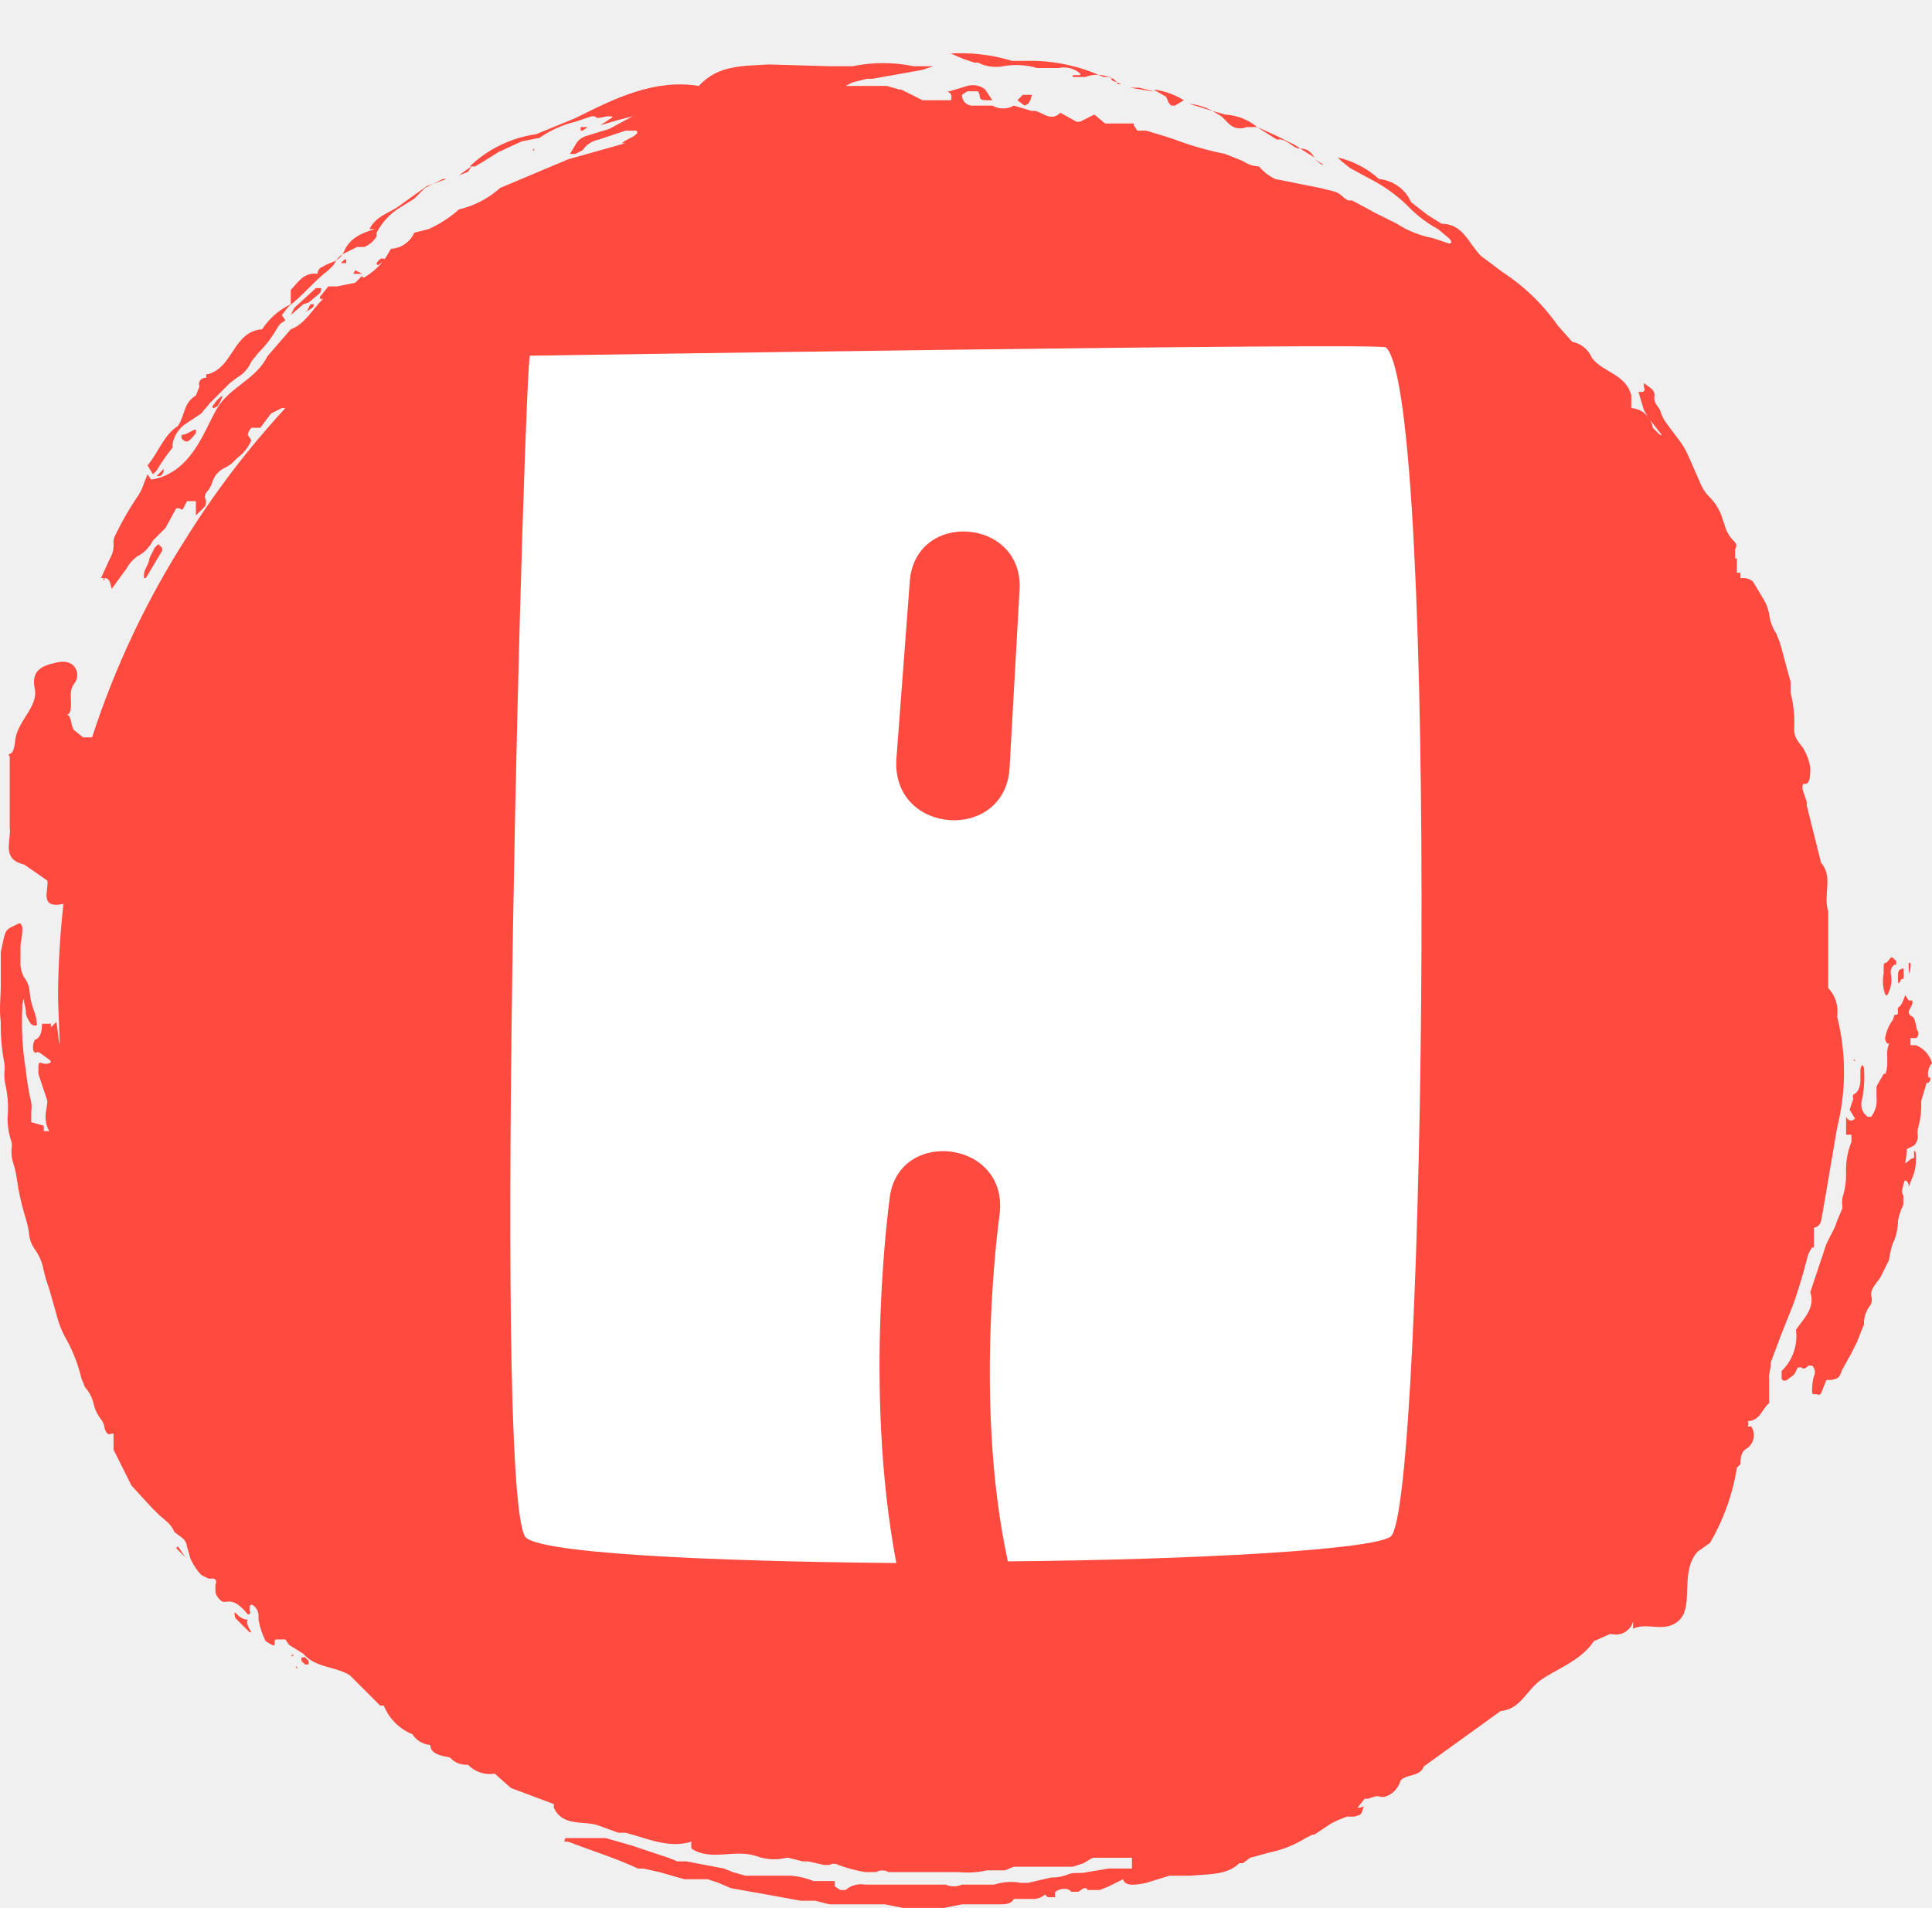
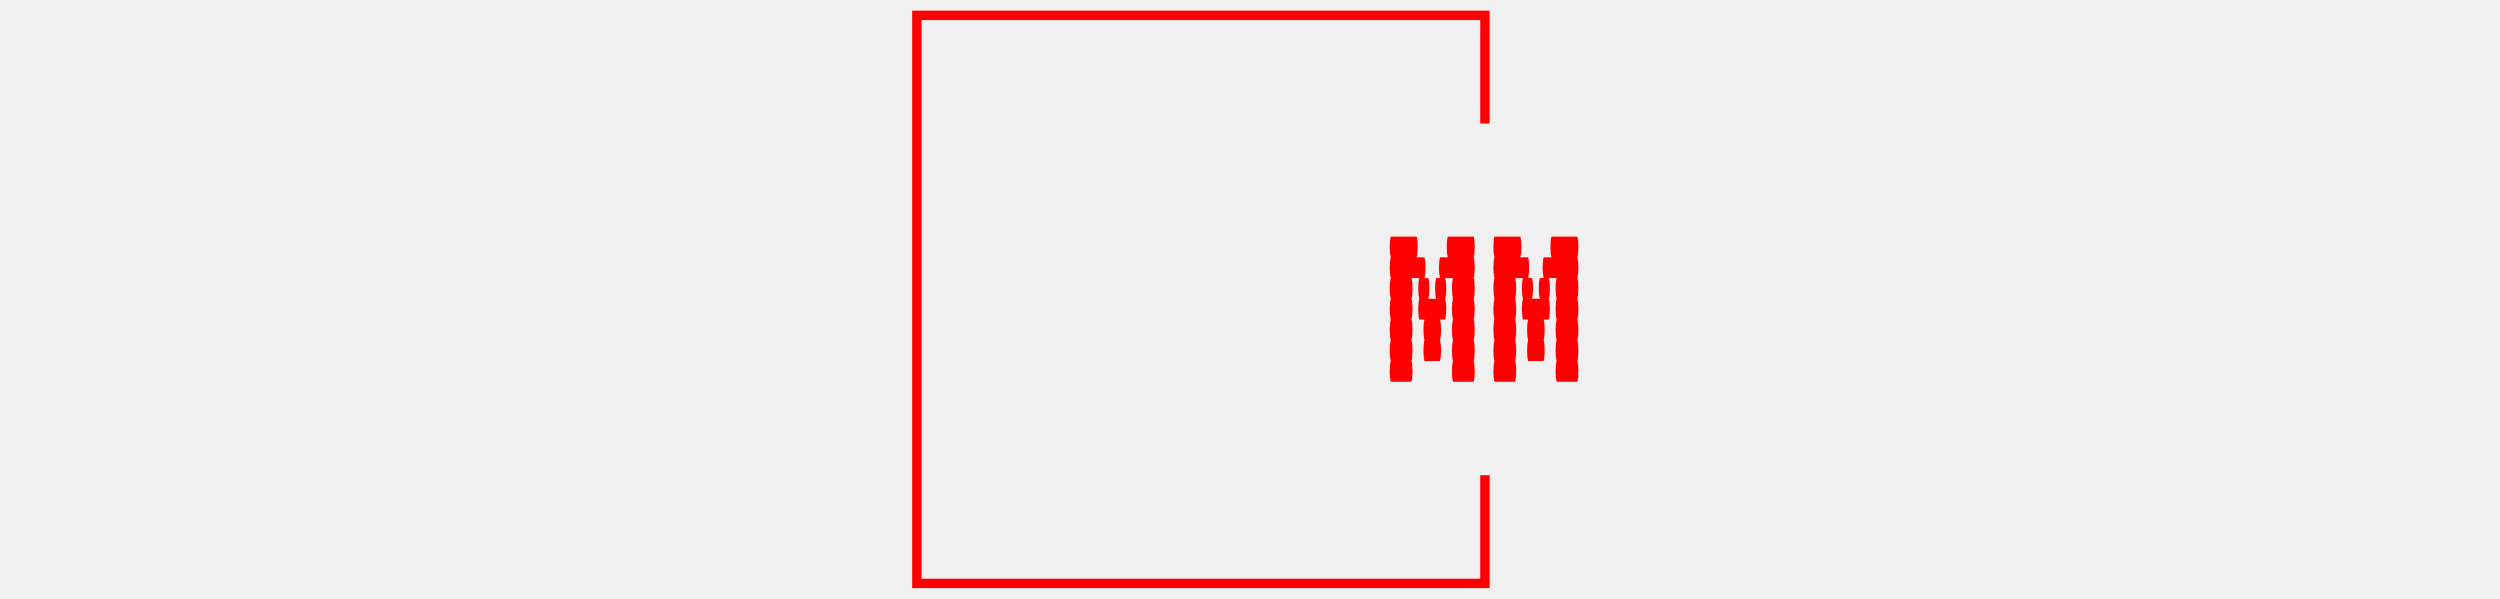
- <svg xmlns="http://www.w3.org/2000/svg" width="308.761" height="304.916" viewBox="0 0 106.008 104.687" class="css-1j8o68f" version="1.1" id="svg23">
-   <defs id="SvgjsDefs2684" />
-   <g id="SvgjsG2685" featurekey="rootContainer" transform="matrix(0.9820593,0,0,0.9820593,-0.05456052,0)" fill="#ff4a3f">
-     <g id="g17">
-       <path d="M19.8 15.3h.5l-.4-.2zm.5.1zm.8-.7c0 .1 0 .1.1.1l.4-.3c-.2-.1-.3-.1-.5.2zm.4-.2zm-4.1 2.3zm-.2.6l.3-.2c.1-.1.1-.2.1-.2h-.2l-.2.4c-.1-.1-.1 0 0 0zm2.2-2.9h-.1l-.2.2h.3zm-2.1 2.4l.6-.5c.1-.1.1-.2.1-.3h-.3l-1.2 1.1-.2.4.7-.6zm-1.1.8z" id="path3" />
-       <path d="M9.7 25v-.2a1.7 1.7 0 0 1 .7-1.1l.9-.6.5-.6.7-.7.4-.4.4-.3a1.9 1.9 0 0 0 .8-.9l.4-.5a5.9 5.9 0 0 0 1-1.3l.2-.3.3-.2-.2-.3.4-.5c.8-.6 1.4-1.4 2.2-2l.3-.3a1.4 1.4 0 0 1 .5-.6l.8-.4h.4a1.4 1.4 0 0 0 .7-.6V13a3.5 3.5 0 0 1 1.3-1.4l.8-.5.2-.2.4-.4 1-.5h.2l-1.1.4-1.4 1c-.6.5-1.4.6-1.8 1.4h.3c-.7.2-1.4.5-1.7 1.2s-.8.6-1.2.9a.4.4 0 0 0-.3.4c-.8-.1-1.1.5-1.5.9v.8a3.9 3.9 0 0 0-1.6 1.4c-1.6.1-1.6 2.1-3 2.5h-.1a.2.2 0 0 0 0 .2c-.3 0-.5.2-.4.5l-.2.5c-.7.4-.6 1.1-1 1.7-.8.5-1.1 1.5-1.7 2.2l.3.5.2-.2a11.6 11.6 0 0 1 .9-1.3zM53.9 3.3l.6.2h.2a2.2 2.2 0 0 0 1.4.2 4.1 4.1 0 0 1 1.9.1h1.2a1.4 1.4 0 0 1 1.2.3.1.1 0 0 1 0 .1H60a.1.1 0 0 0 0 .1h.7a1.8 1.8 0 0 1 1.3 0c.2 0 .1.1.2.2l.5.2h-.2c-.2-.4-.5-.4-.8-.4a9.7 9.7 0 0 0-4.3-.9h-.8A9.8 9.8 0 0 0 53 3h.2zm7.3 3.1zM50.3 4.7zm10.9 1.7h.2-.2zM19 14.7zm32.1-10zm17.6 2.2a.9.9 0 0 0 1 .2h.6a3.1 3.1 0 0 0-1.8-.7l-.7-.2.5.3zm-3.4-1.3c0 .1.1.2.2.3h.2l.5-.3a4.2 4.2 0 0 0-1.7-.6l.7.4zm7.4 2.7l.8.5c-.2-.3-.4-.5-.8-.5z" id="path5" />
-       <path d="M99 76.1l.6-1.6.6-1.5c.2-.5.6-1.8.8-2.6a1.7 1.7 0 0 1 .3-.7h.1v-1.1c.5-.1.4-.6.5-.9l.8-4.7a12.7 12.7 0 0 0 0-6.2 1.9 1.9 0 0 0-.5-1.6v-4.3c-.3-.9.3-1.9-.4-2.7L101 45a.4.4 0 0 0 0-.2l-.2-.6a.5.5 0 0 1 0-.4h.1c.3 0 .3-.5.3-.9a3 3 0 0 0-.4-1.1l-.3-.4a1.1 1.1 0 0 1-.2-.7 6.7 6.7 0 0 0-.2-2v-.6c-.2-.7-.4-1.5-.6-2.2l-.2-.5a2.5 2.5 0 0 1-.4-1.1 2.5 2.5 0 0 0-.3-.8l-.6-1a.8.8 0 0 0-.6-.2h-.1V32h-.2v-.8H97V31a.4.4 0 0 0 0-.1v-.2c.1-.2.1-.3-.1-.5a1.8 1.8 0 0 1-.4-.6l-.2-.6a2.9 2.9 0 0 0-.7-1.2 2.2 2.2 0 0 1-.5-.7l-.7-1.6a4.3 4.3 0 0 0-.6-1l-.6-.8a2.4 2.4 0 0 1-.4-.8l-.2-.3a.6.6 0 0 1-.1-.5.5.5 0 0 0-.2-.4l-.4-.3v.2c.1.2 0 .3-.1.3h-.2l.3 1 .3.5.7.9h-.1l-.2-.2-.2-.2a1.3 1.3 0 0 0-1.2-1.1v-.7c-.3-1.2-1.6-1.3-2.2-2.1a1.5 1.5 0 0 0-1.1-.9l-.8-.9a11.3 11.3 0 0 0-3.1-3l-.8-.6-.4-.3c-.7-.7-1-1.8-2.2-1.8l-.8-.5-.9-.7a2.2 2.2 0 0 0-1.8-1.3 5.1 5.1 0 0 0-2.3-1.2l.2.2.5.4 1.3.7a8.5 8.5 0 0 1 2.1 1.6 6.8 6.8 0 0 0 1.5 1.1l.6.5c.1.1.2.2.1.3H81l-.9-.3a5.6 5.6 0 0 1-2-.8l-1.2-.6-1.3-.7h-.2c-.3-.1-.4-.4-.8-.5l-.8-.2-2.5-.5a2.6 2.6 0 0 1-.9-.7 1.7 1.7 0 0 1-.9-.3l-1-.4a18.1 18.1 0 0 1-2.8-.8l-.6-.2-1-.3h-.5l-.2-.3v-.1h-1.6l-.6-.5-.4.2-.4.2h-.2l-.9-.5c-.6.6-1.1-.2-1.6-.1l-1-.3a1.2 1.2 0 0 1-1.2 0h-1.2a.6.6 0 0 1-.5-.6l.3-.2h.6a.7.7 0 0 1 .1.3c0 .2.2.2.5.2h.2l-.4-.6a1.1 1.1 0 0 0-1-.2l-1 .3H53c.3.2.2.3.2.5h-1.6l-.4-.2-.8-.4h-.1l-.7-.2h-2.3l.4-.2.8-.2h.3l1.7-.3 1.1-.2.6-.2h-1.1a8.4 8.4 0 0 0-3.4 0h-1.3L43 3.6c-1.4.1-2.8 0-3.9 1.2-2.5-.4-4.7.7-6.9 1.8l-2.2.9a6.7 6.7 0 0 0-3.7 1.8h.3l.5-.3.8-.5 1.3-.6 1-.2a6 6 0 0 1 2-.9l.9-.3h.2c.1.2.5 0 .7 0h.2c.1 0 .1.1 0 .1l-.6.4 1-.3.8-.2-1.3.7-1.3.4a1 1 0 0 0-.6.5l-.3.5h.3l.4-.2a1.4 1.4 0 0 1 .9-.6l1.5-.5h.5a.1.1 0 0 1 .1.2c-.2.2-.6.3-.8.5h.2l-3.2.9-3.8 1.6a5.2 5.2 0 0 1-2.3 1.2 6.6 6.6 0 0 1-1.7 1.1l-.8.2a1.5 1.5 0 0 1-1.3.9l-.3.5a3.7 3.7 0 0 1-1.2 1.1h-.1v-.1l-.2.2-.2.2-1 .2h-.5l-.4.5c-.1.1-.1.2 0 .2h.1c-.6.6-1 1.4-1.8 1.7L15 19.9c-.6 1.2-1.8 1.6-2.6 2.6s-1.4 3.9-3.9 4.3l-.2-.3-.2.5a2.7 2.7 0 0 1-.4.8 16.9 16.9 0 0 0-1.2 2.1.8.8 0 0 0-.1.5 1.4 1.4 0 0 1-.2.8l-.5 1.1h.2c.3 0 .3.3.4.6l.8-1.1a2.2 2.2 0 0 1 .6-.7 2 2 0 0 0 .9-.9l.3-.3.4-.4.6-1.1h.2c.1.1.1.1.2 0l.2-.4h.5v.8l.5-.5a.5.5 0 0 0 0-.5.4.4 0 0 1 .1-.3 1.5 1.5 0 0 0 .3-.5 1.3 1.3 0 0 1 .8-.9l.3-.2.3-.3a2.4 2.4 0 0 0 .8-1l-.2-.3c0-.1.1-.3.2-.4h.5l.6-.8.6-.3h.2a48.8 48.8 0 0 0-5.5 7.2h-.1.1a48.4 48.4 0 0 0-5.3 11.2h-.5l-.5-.4c-.2-.2-.1-.7-.4-.9h.1c.3-.5-.1-1.2.3-1.7s.1-1.4-.9-1.2-1.5.5-1.3 1.5-1 1.8-1.1 2.9-.5.5-.3.9v3.9c.1.8-.5 1.8.8 2.1l1.3.9c.1.5-.5 1.6.9 1.3a49.2 49.2 0 0 0-.3 5c0 1.1.1 2.2.1 3.3v-.4c-.1-.4-.1-.8-.2-1.3l-.3.3v-.2h-.5c0 .5-.1.8-.4.9a.9.9 0 0 0-.1.5c0 .1.1.3.2.2s.4.2.7.4-.2.3-.4.2-.2.1-.2.3v.3l.5 1.5c0 .3-.1.6-.1.9a1.7 1.7 0 0 0 .2.8h-.3v-.3l-.7-.2v-.6a1.5 1.5 0 0 0 0-.5 14.6 14.6 0 0 1-.3-1.8 16.6 16.6 0 0 1-.2-3.5.9.9 0 0 1 .1-.5v.2a2.9 2.9 0 0 1 .1.5.8.8 0 0 0 .1.4c.1.2.2.4.4.4s.1-.1.1-.2a2.1 2.1 0 0 0-.1-.5 4.2 4.2 0 0 1-.3-1.3 1.5 1.5 0 0 0-.3-.7 1.6 1.6 0 0 1-.2-.9v-.8c0-.3.1-.6.1-.9a.5.5 0 0 0-.1-.4h-.1c-.8.4-.7.2-1 1.6V55c0 .7-.1 1.4 0 2.1a10.8 10.8 0 0 0 .2 2.3 1.8 1.8 0 0 1 0 .5 3.1 3.1 0 0 0 .1.9 5.9 5.9 0 0 1 .1 1.3 3.9 3.9 0 0 0 .2 1.7 1.2 1.2 0 0 1 0 .4 2.1 2.1 0 0 0 .1.8 4.9 4.9 0 0 1 .2.9 14 14 0 0 0 .5 2.2 5 5 0 0 1 .2 1 1.7 1.7 0 0 0 .3.7 2.9 2.9 0 0 1 .5 1.2 8.5 8.5 0 0 0 .3 1l.4 1.4a5.4 5.4 0 0 0 .6 1.5 8.5 8.5 0 0 1 .8 2.1l.2.5a2.1 2.1 0 0 1 .5 1 2.1 2.1 0 0 0 .4.8 1 1 0 0 1 .2.5c.1.3.2.4.4.3h.1v.9l.5 1 .5 1 1.1 1.2.4.4c.3.3.7.5.9 1l.4.3a.7.7 0 0 1 .3.5l.2.7a3.3 3.3 0 0 0 .6.9l.4.2h.3a.2.2 0 0 1 .1.3 2.5 2.5 0 0 0 0 .5.9.9 0 0 0 .4.5h.2c.4-.1.8.2 1.2.7h.1c0-.1.1-.1 0-.2v-.2c0-.1.1-.2.2-.1a.7.7 0 0 1 .3.6v.2a4.3 4.3 0 0 0 .4 1.2c.5.3.5.3.5.1s0-.2.2-.2h.4l.2.3.8.5c.7.8 1.8.7 2.6 1.2l1.7 1.7h.2a2.9 2.9 0 0 0 1.6 1.6 1.3 1.3 0 0 0 1 .6c0 .5.6.6 1.1.7a1.2 1.2 0 0 0 .8.4h.2a1.7 1.7 0 0 0 1.5.5l.9.8 2.4.9v.2c.5 1.1 1.7.7 2.5 1l1.1.4h.4c1.2.3 2.4.9 3.7.5a.7.7 0 0 0 0 .4c1.1.7 2.4 0 3.6.4a2.9 2.9 0 0 0 1.7.1h.1l.8.2h.3l.9.2h.3a.5.5 0 0 1 .5 0 7.9 7.9 0 0 0 1.5.4h.6a.7.7 0 0 1 .7 0h3.9a5 5 0 0 0 1.6-.1h1l.5-.2H60l.6-.2.5-.3h2.2v.6H62l-1.2.2c-.4.1-.7 0-1 .1a2.4 2.4 0 0 1-1 .2l-1.3.3h-.4a3.1 3.1 0 0 0-1.5.1h-1.8a1.1 1.1 0 0 1-.9 0h-4.5a1.3 1.3 0 0 0-1.1.3H47l-.3-.2v-.3h-1.2a4.1 4.1 0 0 0-1.3-.3h-2.5l-.7-.2-.5-.2-2.1-.4h-.5l-.5-.2-2.1-.7-1.4-.4h-2.2c-.1 0-.1.1-.1.2h.2c1.3.5 2.6.9 3.9 1.5h.3l.9.2 1.4.4h1.3l.6.2.7.3 1.7.3 1.1.2 1.1.2h.8l.8.2h3.1l1 .2h2.3l1-.2H56c.4 0 .6-.1.7-.3h1a1 1 0 0 0 .8-.3c-.1.1 0 .1.1.2h.4v-.2c0-.1 0-.1.2-.2s.6-.1.7.1h.4l.3-.2c.2 0 .2 0 .2.1h.7l.5-.2.8-.4c.1.3.4.4 1.3.2l1.3-.4h1.2c.9-.1 2 0 2.7-.7h.2l.4-.3 1.1-.3a6.1 6.1 0 0 0 2-.8l.4-.2h.1l.9-.6.4-.2.5-.2h.4c.4-.1.4-.1.5-.4s0-.1-.2-.1h-.1l.4-.5h.2c.3-.1.5-.2.7-.1h.2a1.3 1.3 0 0 0 .9-.9c.3-.4 1.1-.2 1.3-.8l4.3-3.1c1.1-.1 1.4-1.1 2.2-1.7s2.3-1.1 3-2.2l.9-.4h.1a1 1 0 0 0 1.2-.7v.4c.8-.4 1.8.3 2.6-.5s0-2.7 1-3.8l.7-.5a12.1 12.1 0 0 0 1.5-4.2l.2-.2c0-.3 0-.7.4-.9a.9.9 0 0 0 .2-1.2h-.2a.3.3 0 0 0 0-.3c.7 0 .8-.7 1.2-1V77a.5.5 0 0 1 0-.2 3.8 3.8 0 0 0 .1-.7zM5.9 32.2z" id="path7" />
-       <path d="M26.4 9.3l-.3.2-.4.3.5-.2zm6.1-2h.1l.3-.2h-.4zm-2.6 1l-.1.1h.1v-.1zm-1.5 1.4zm1.3-.2zm-6.3 3.1zM9.2 26.2l-.4.4H9a.4.4 0 0 0 .2-.4zm3-3.5a2.1 2.1 0 0 0 .3-.6 1.5 1.5 0 0 0-.5.5c-.1.1-.1.2 0 .2zM11 24.2V24c-.2 0-.5.3-.8.3v.2c.3.3.4.2.8-.3zm3 66.2zM73.9 9.2h.1l-.5-.3zm-2.5-1.4c.5-.1.8.4 1.2.5h.1l-.3-.2-1-.5-1.1-.5.3.2zM52.8 3.1zm11.7 2h-.1l-1.2-.2h.5zm2 .7l1.3.4a3.3 3.3 0 0 0-1.3-.4zm-9 0a1 1 0 0 0 .2-.5h-.5l-.3.3.4.3zm9 1.6zM49.9 4.2zm2.9.7zM48.5 4zm13.8 2.1a.5.5 0 0 0 0 .1zm44.8 52.3h-.3V58h.3c.1 0 .2-.3.1-.4s-.1-.7-.3-.8a.3.3 0 0 1-.2-.3l.2-.4a.4.4 0 0 0 0-.2h-.2l-.2-.3c-.1.3-.2.6-.4.7a.5.5 0 0 0 0 .2c0 .1 0 .2-.1.2h-.1a1.1 1.1 0 0 1-.1.3 2.3 2.3 0 0 0-.4.9.4.4 0 0 0 .1.4h.1a1.7 1.7 0 0 0-.1.8v.4a1.8 1.8 0 0 1-.1.5h-.1l-.4.7v.6a1.5 1.5 0 0 1-.3 1.1h-.2l-.2-.2a.9.9 0 0 1-.1-.8 6.5 6.5 0 0 0 .1-1.7c0-.1-.1-.2-.1-.2a.5.5 0 0 0-.1.3v.6c0 .2-.1.6-.3.7s-.1.2-.1.3l-.2.6.3.5c-.2.2-.4.1-.5-.1v1h.3v.4a4.2 4.2 0 0 0-.3 1.4 3.3 3.3 0 0 0 0 .4 4 4 0 0 1-.2 1.3 2 2 0 0 0 0 .6l-.3.7a3.2 3.2 0 0 1-.3.7l-.3.6-.9 2.7c.3.9-.4 1.5-.8 2.1a2.7 2.7 0 0 1-.8 2.3v.4c0 .1.1.2.3.1l.4-.3.2-.4h.2c.1.1.2.1.4-.1h.2a.5.5 0 0 1 .1.6 2.9 2.9 0 0 0-.1.8c0 .1 0 .2.1.2h.2c.1.1.2 0 .3-.3l.2-.5h.3c.4-.1.4-.1.6-.6l.5-.9.3-.6.4-1a1.6 1.6 0 0 1 .3-1 .6.6 0 0 0 .1-.6c0-.2 0-.3.2-.6l.3-.4.5-1a4.7 4.7 0 0 1 .2-.9 3 3 0 0 0 .3-1.3 3.8 3.8 0 0 1 .3-.9v-.5c-.1-.2-.1-.2 0-.6s.1-.2.2-.2a.4.4 0 0 1 .1.3l.2-.5a2.3 2.3 0 0 0 .2-.9v-.3c0-.1 0-.3-.1-.3v.4c-.2 0-.3.2-.5.3a6.4 6.4 0 0 0 .1-.8l.4-.2a.7.7 0 0 0 .2-.6 1.4 1.4 0 0 1 0-.3 4.8 4.8 0 0 0 .2-1.4v-.2l.3-1h.1a.3.3 0 0 0 .1-.3h-.1a.9.9 0 0 1 .2-.8 1.5 1.5 0 0 0-.9-1zm-1.2 7.8zm-.2-9.9zm0 0zM9.1 30.8a.3.3 0 0 0 0-.2l-.2-.2-.2.2-.3.6c0 .3-.3.6-.3.9v.2h.1zm96.3 24.8h.1a1.7 1.7 0 0 0 .2-1.2.5.5 0 0 1 .2-.5h.1v-.2l-.2-.2h-.1c-.1.1-.2.3-.3.3s-.1.1-.1.3v.3a2.2 2.2 0 0 0 .1 1.2zM13.2 90.1c-.1 0 0 .2 0 .3l.8.8h.1c-.2-.3-.3-.6-.2-.7a.9.9 0 0 1-.5-.2zm.8.3zm92.3-35.7h.1a2 2 0 0 0 0-.6c-.3.1-.3.1-.3.6s.1.1.2 0z" id="path9" />
-       <path d="M106.7 62a.6.6 0 0 0 .1-.5c0-.1-.1-.2-.1-.1h-.2v.2c0 .4.1.5.2.4zm.1-8.2h-.1v.6a1 1 0 0 0 .1-.6zM17.1 92.6h-.2v.2l.2.2h.2v-.2zm86.6-33.3c0-.1 0-.1-.1-.1zM9.9 86.5l.5.5-.4-.6z" id="path11" />
-       <circle cx="10.5" cy="87.1" transform="rotate(-24.8 10.4 87.159)" id="circle13" />
-       <path d="M9.7 30.1h-.1v.2-.2h.1zm83.2-6.6l-.2-.3h-.1zm-14.7 77.1zM5.9 32.2zm-.1.2a.3.3 0 0 0 .1-.2v.2zm1.9-4.9zM61.5 2.4zm42.8 58.2v.1-.1zM16.4 92.5h-.1c.1.1.2 0 .1-.1zm.2.7h.1l-.1-.1v.1zm73.9-71.3zm15.2 34.4zM14.6 91.7zm92.1-37zm-.8 11.4zM34.6 0z" id="path15" />
+ <svg xmlns="http://www.w3.org/2000/svg" xml:space="preserve" width="2000" height="479" data-id="lg_Nd09zJKBD69L1XcKtt" data-version="1" viewBox="0 0 2000 479">
+   <g data-padding="20">
+     <g transform="translate(10 8.538)scale(.96435)">
+       <rect width="172.164" height="242.95" x="540.268" y="-282.635" fill="none" rx="0" ry="0" transform="translate(594.42 401.42)" />
+       <path fill="red" d="M1212.17 204.61q.86 3.44.86 8.6 0 4.94-.86 8.6.86 3.44.86 8.6 0 4.94-.86 8.6.86 3.44.86 8.6 0 4.94-.86 8.6.86 3.44.86 8.6 0 4.94-.86 8.6.86 3.44.86 8.6 0 4.94-.86 8.6.86 3.44.86 8.6 0 4.94-.86 8.6h-17.2q-.86-3.66-.86-8.6 0-5.16.86-8.6-.86-3.66-.86-8.6 0-5.16.86-8.6-.86-3.66-.86-8.6 0-5.16.86-8.6-.86-3.66-.86-8.6 0-5.16.86-8.6-.86-3.66-.86-8.6 0-5.16.86-8.6h-6.45q.86 3.44.86 8.6 0 4.94-.86 8.6.86 3.44.86 8.6 0 4.94-.86 8.6h-4.3q.86 3.44.86 8.6 0 4.94-.86 8.6.86 3.44.86 8.6 0 4.94-.86 8.6h-12.9q-.86-3.66-.86-8.6 0-5.16.86-8.6-.86-3.66-.86-8.6 0-5.16.86-8.6h-4.3q-.86-3.66-.86-8.6 0-5.16.86-8.6-.86-3.66-.86-8.6 0-5.16.86-8.6h-6.45q.86 3.44.86 8.6 0 4.94-.86 8.6.86 3.44.86 8.6 0 4.94-.86 8.6.86 3.44.86 8.6 0 4.94-.86 8.6.86 3.44.86 8.6 0 4.94-.86 8.6.86 3.44.86 8.6 0 4.94-.86 8.6h-17.2q-.86-3.66-.86-8.6 0-5.16.86-8.6-.86-3.66-.86-8.6 0-5.16.86-8.6-.86-3.66-.86-8.6 0-5.16.86-8.6-.86-3.66-.86-8.6 0-5.16.86-8.6-.86-3.66-.86-8.6 0-5.16.86-8.6-.86-3.66-.86-8.6 0-5.16.86-8.6-.86-3.66-.86-8.6 0-5.16.86-8.6h21.5q.86 3.44.86 8.6 0 4.94-.86 8.6h6.45q.86 3.44.86 8.6 0 4.94-.86 8.6h3.23q.86 3.44.86 8.6 0 4.94-.86 8.6h6.45q-.86-3.66-.86-8.6 0-5.16.86-8.6h3.22q-.86-3.66-.86-8.6 0-5.16.86-8.6h6.45q-.86-3.66-.86-8.6 0-5.16.86-8.6h21.5q.86 3.44.86 8.6 0 4.94-.86 8.6m86 0q.86 3.44.86 8.6 0 4.94-.86 8.6.86 3.44.86 8.6 0 4.94-.86 8.6.86 3.44.86 8.6 0 4.94-.86 8.6.86 3.44.86 8.6 0 4.94-.86 8.6.86 3.44.86 8.6 0 4.94-.86 8.6.86 3.44.86 8.6 0 4.94-.86 8.6h-17.2q-.86-3.66-.86-8.6 0-5.16.86-8.6-.86-3.66-.86-8.6 0-5.16.86-8.6-.86-3.66-.86-8.6 0-5.16.86-8.6-.86-3.66-.86-8.6 0-5.16.86-8.6-.86-3.66-.86-8.6 0-5.16.86-8.6h-6.45q.86 3.44.86 8.6 0 4.94-.86 8.6.86 3.44.86 8.6 0 4.94-.86 8.6h-4.3q.86 3.44.86 8.6 0 4.94-.86 8.6.86 3.44.86 8.6 0 4.94-.86 8.6h-12.9q-.86-3.66-.86-8.6 0-5.16.86-8.6-.86-3.66-.86-8.6 0-5.16.86-8.6h-4.3q-.86-3.66-.86-8.6 0-5.16.86-8.6-.86-3.66-.86-8.6 0-5.16.86-8.6h-6.45q.86 3.44.86 8.6 0 4.94-.86 8.6.86 3.44.86 8.6 0 4.94-.86 8.6.86 3.44.86 8.6 0 4.94-.86 8.6.86 3.44.86 8.6 0 4.94-.86 8.6.86 3.44.86 8.6 0 4.94-.86 8.6h-17.2q-.86-3.66-.86-8.6 0-5.16.86-8.6-.86-3.66-.86-8.6 0-5.16.86-8.6-.86-3.66-.86-8.6 0-5.16.86-8.6-.86-3.66-.86-8.6 0-5.16.86-8.6-.86-3.66-.86-8.6 0-5.16.86-8.6-.86-3.66-.86-8.6 0-5.16.86-8.6-.86-3.66-.86-8.6 0-5.16.86-8.6h21.5q.86 3.44.86 8.6 0 4.94-.86 8.6h6.45q.86 3.44.86 8.6 0 4.94-.86 8.6h3.23q.86 3.44.86 8.6 0 4.94-.86 8.6h6.45q-.86-3.66-.86-8.6 0-5.16.86-8.6h3.22q-.86-3.66-.86-8.6 0-5.16.86-8.6h6.45q-.86-3.66-.86-8.6 0-5.16.86-8.6h21.5q.86 3.44.86 8.6 0 4.94-.86 8.6" />
+       <path fill="red" d="M1225.395 93.627V-.025h-479.05v479.05h479.05v-93.652h-7.8v85.852h-463.45V7.775h463.45v85.852Z" />
    </g>
-   </g>
-   <g id="SvgjsG2686" featurekey="nameFeature-0" transform="matrix(2.284354,0,0,2.284354,27.98006,-5.60952)" fill="#ffffff">
-     <path d="M9.6 16.48 l-0.32 4.24 c-0.08 1.8 2.6 1.96 2.72 0.2 l0.24 -4.28 c0.12 -1.76 -2.56 -1.96 -2.64 -0.16 z M0.48 11 l0 0 c0.04 0 20.48 -0.32 20.56 -0.2 c1.28 1.12 0.96 27.8 0.12 28.56 c-0.4 0.32 -4.64 0.56 -9.2 0.6 c-0.84 -3.84 -0.2 -8.32 -0.2 -8.32 c0.24 -1.8 -2.44 -2.12 -2.64 -0.4 c0 0.04 -0.64 4.52 0.16 8.76 c-4.56 -0.04 -8.68 -0.24 -8.92 -0.64 c-0.8 -1.44 0 -28.28 0.12 -28.36 z" id="path20" />
+     <path fill="transparent" stroke="transparent" d="M719.5 0h561v479h-561z" />
  </g>
</svg>
